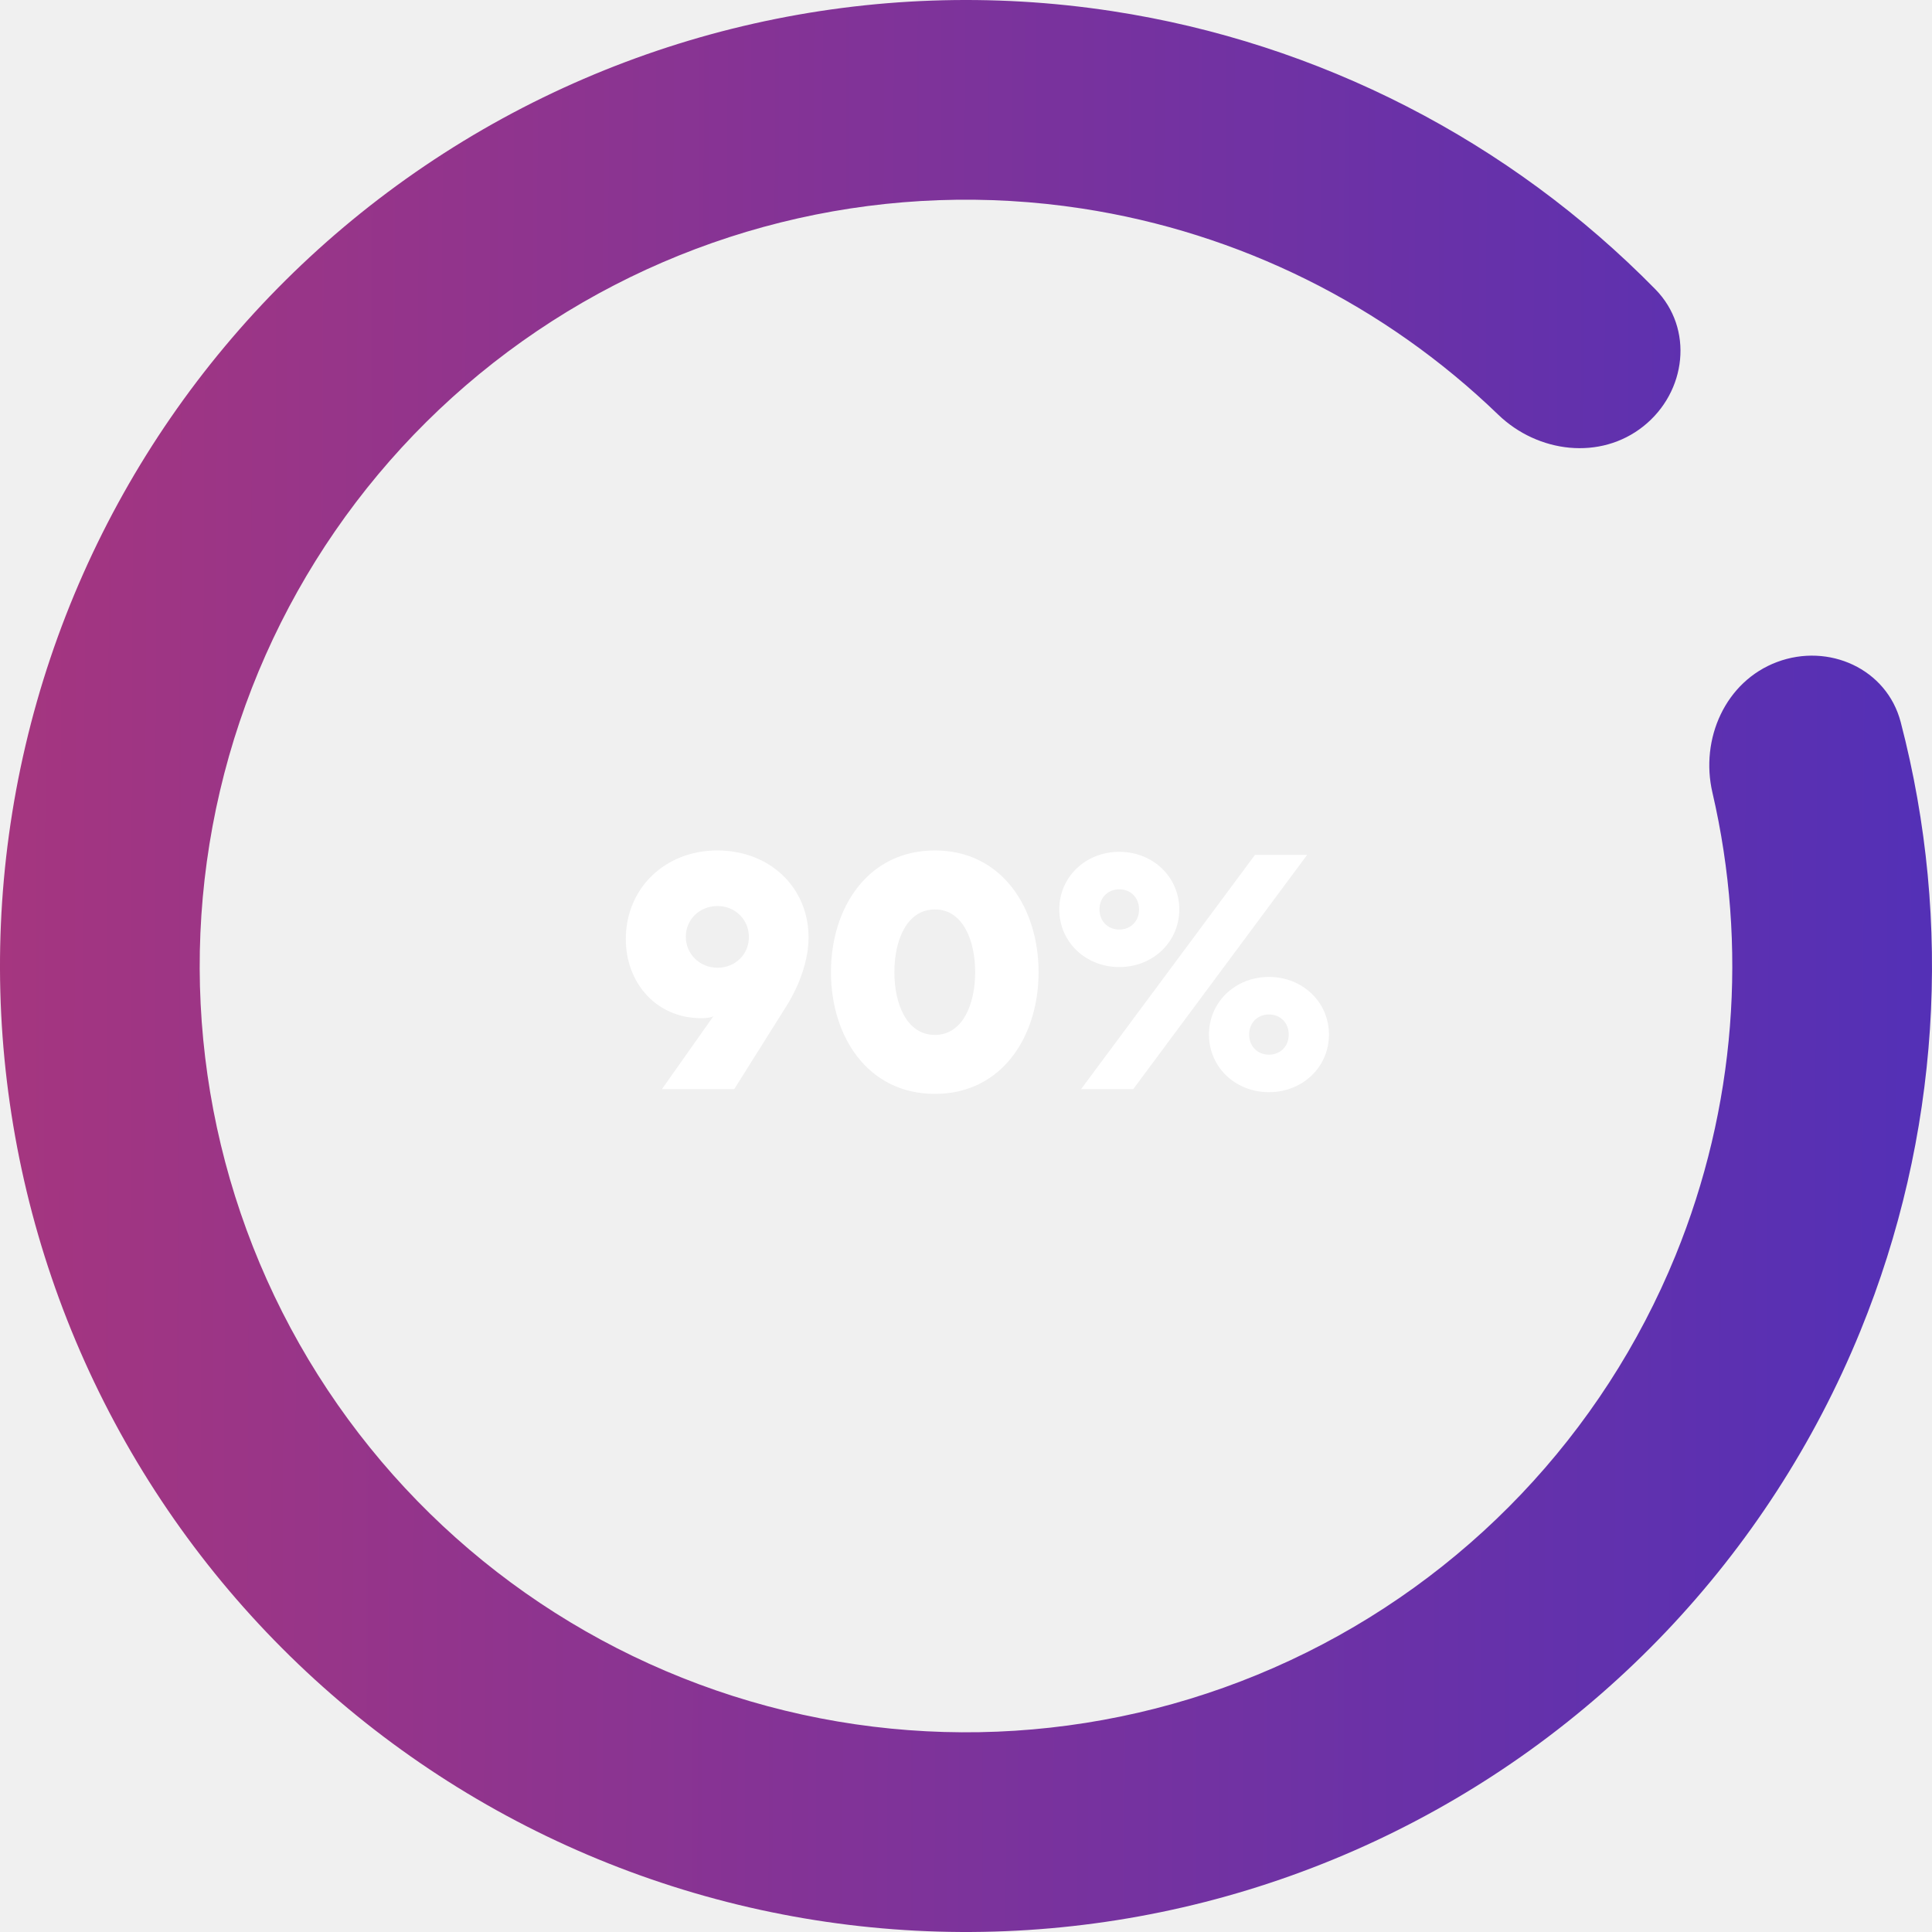
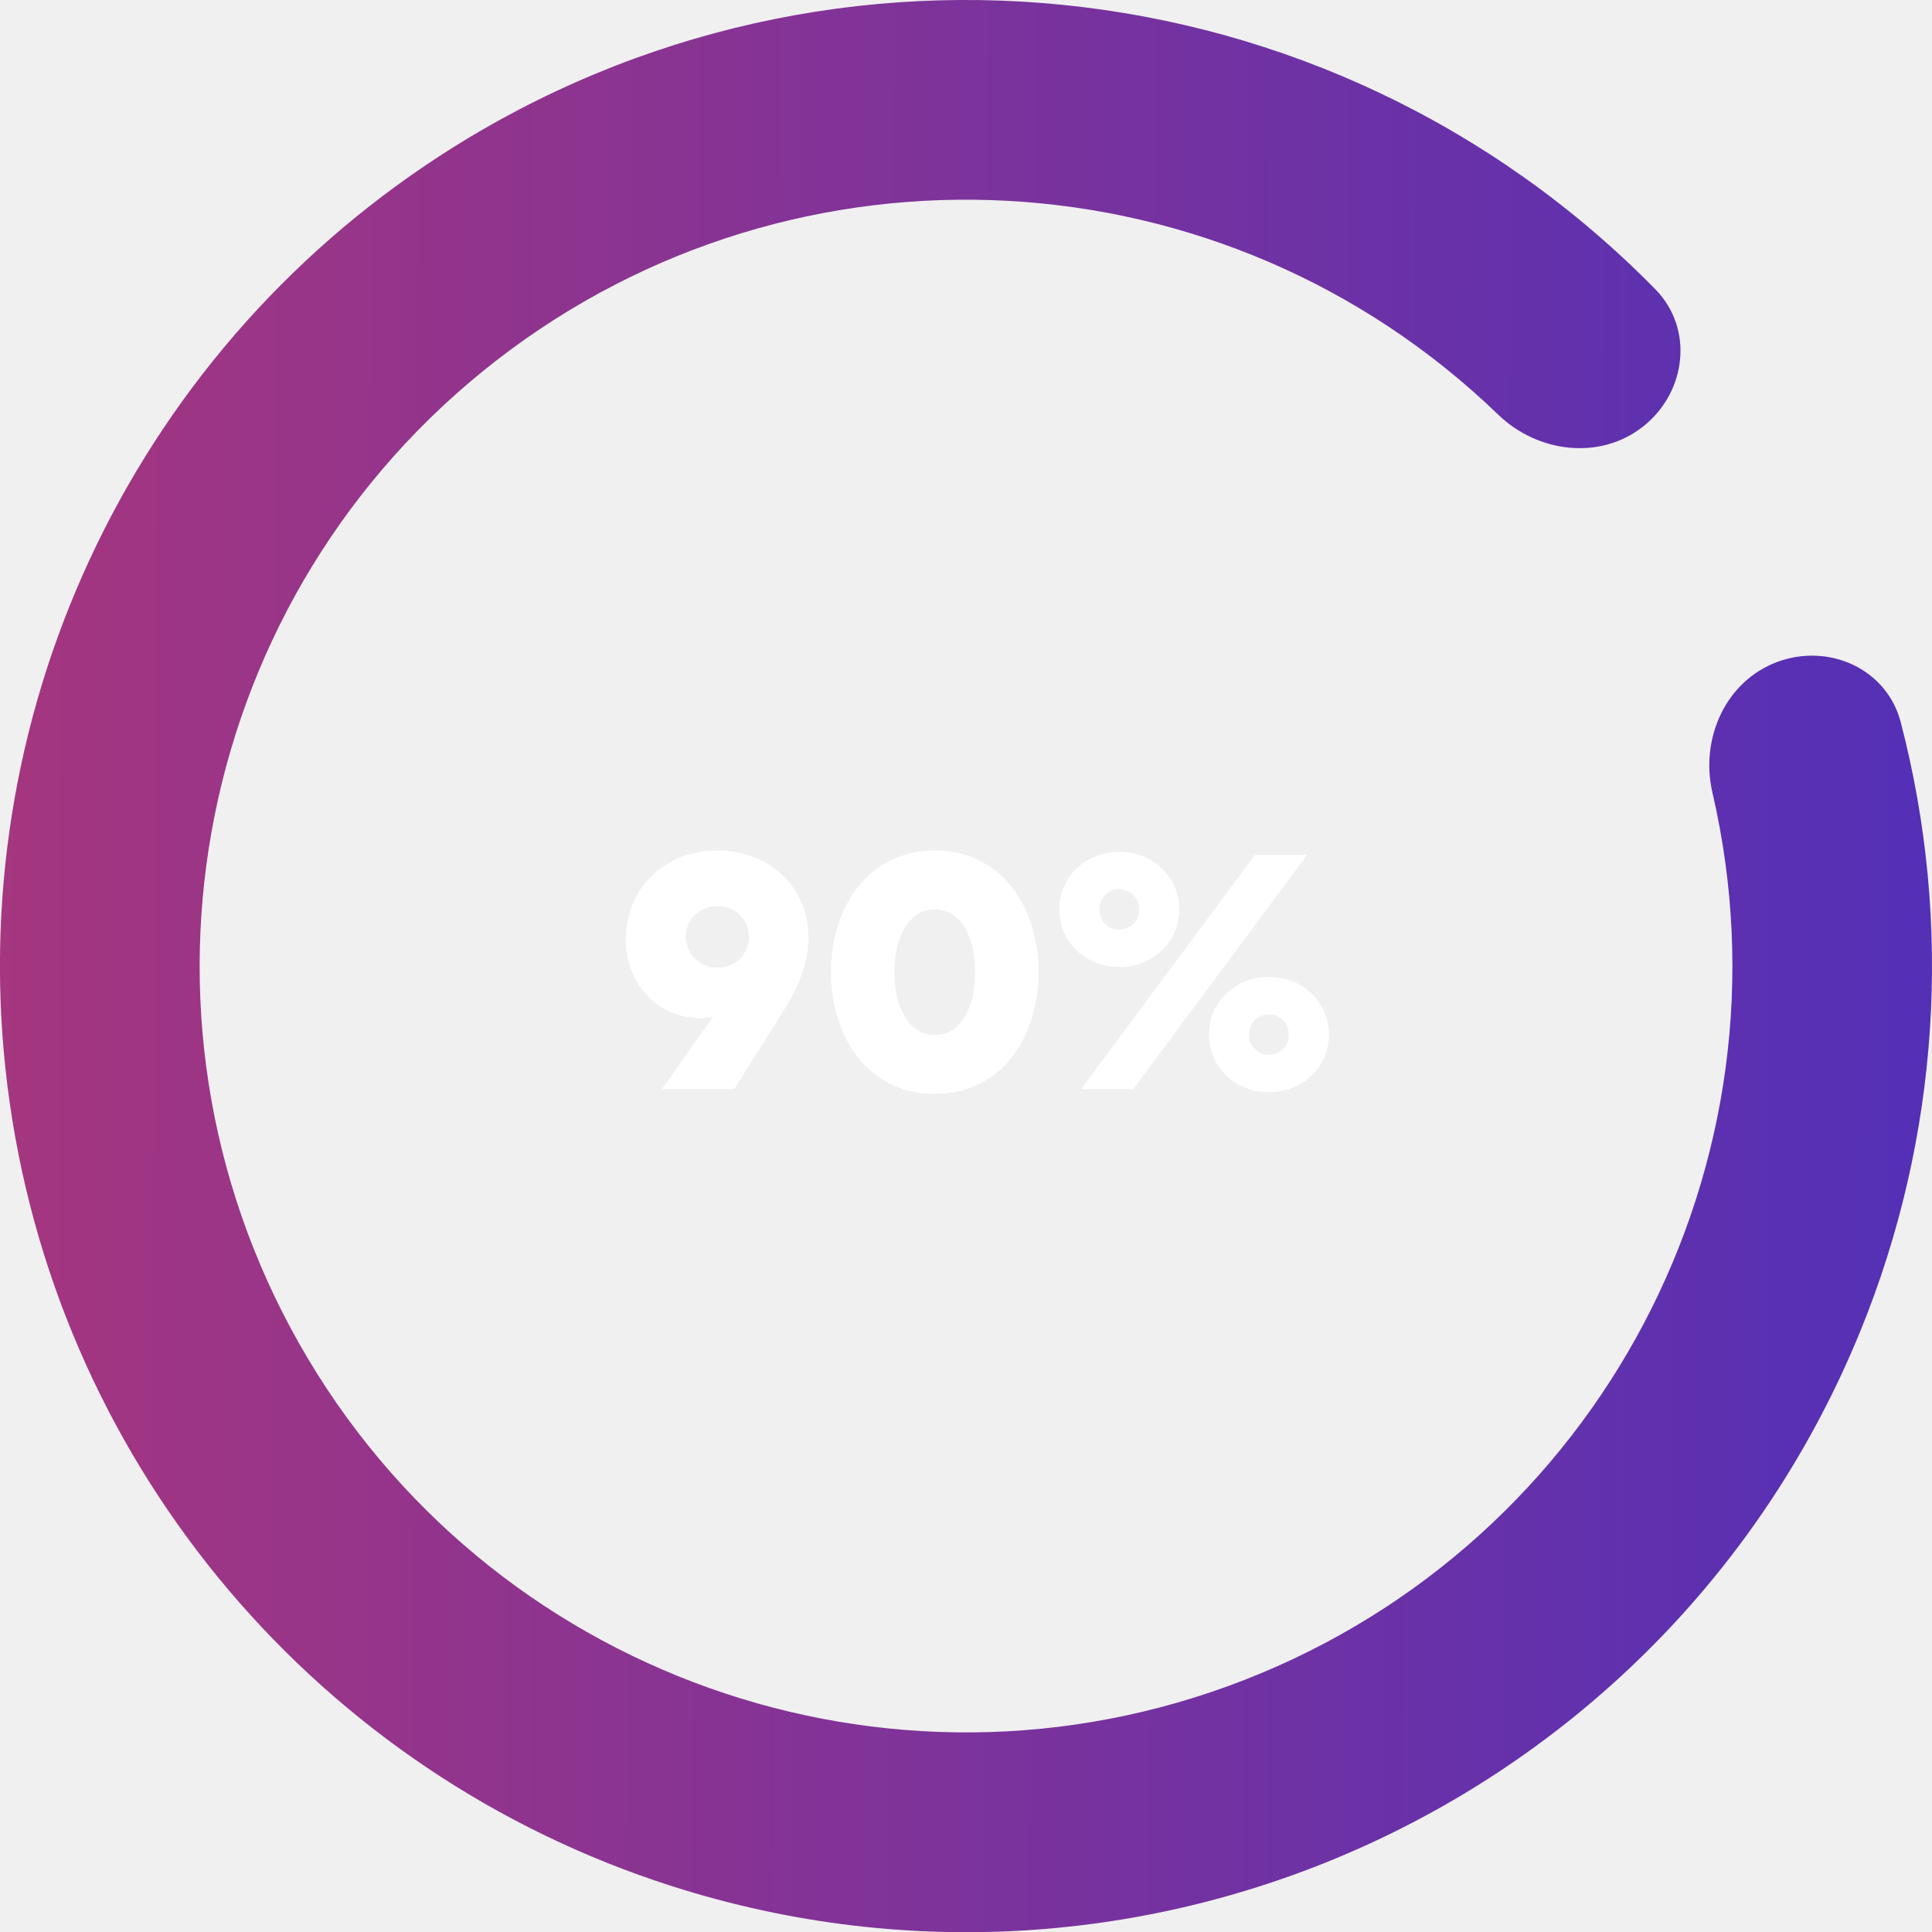
- <svg xmlns="http://www.w3.org/2000/svg" width="204" height="204" viewBox="0 0 204 204" fill="none">
-   <path d="M187.639 69.902C193.092 67.859 199.226 70.614 200.696 76.248C206.238 97.486 204.802 120.051 196.436 140.546C186.737 164.31 168.435 183.543 145.182 194.409C121.928 205.275 95.433 206.975 70.982 199.169C46.531 191.364 25.921 174.628 13.264 152.299C0.607 129.97 -3.166 103.69 2.696 78.702C8.559 53.713 23.627 31.854 44.894 17.484C66.161 3.114 92.064 -2.709 117.435 1.175C139.317 4.524 159.415 14.883 174.791 30.547C178.869 34.702 178.083 41.38 173.529 45.009C168.975 48.637 162.385 47.827 158.195 43.783C146.212 32.215 130.877 24.564 114.244 22.018C94.118 18.937 73.57 23.557 56.699 34.956C39.829 46.355 27.876 63.696 23.225 83.518C18.574 103.34 21.568 124.188 31.608 141.901C41.649 159.614 57.998 172.89 77.394 179.082C96.791 185.274 117.809 183.925 136.255 175.305C154.701 166.686 169.219 151.429 176.914 132.578C183.273 116.999 184.584 99.912 180.815 83.688C179.497 78.016 182.187 71.946 187.639 69.902Z" fill="url(#paint0_linear_16_349)" />
-   <path d="M66.08 99.16C66.08 103.804 69.32 107.512 74.036 107.512C74.648 107.512 75.08 107.44 75.332 107.296L69.896 115H77.528L83.072 106.18C84.476 103.912 85.376 101.32 85.376 98.98C85.376 93.724 81.308 89.8 75.728 89.8C70.256 89.8 66.08 93.76 66.08 99.16ZM72.416 98.908C72.416 97.072 73.892 95.668 75.764 95.668C77.636 95.668 79.076 97.108 79.076 98.944C79.076 100.78 77.636 102.184 75.764 102.184C73.892 102.184 72.416 100.744 72.416 98.908ZM109.665 102.652C109.665 95.848 105.777 89.8 98.721 89.8C91.629 89.8 87.741 95.848 87.741 102.652C87.741 109.456 91.629 115.504 98.721 115.504C105.777 115.504 109.665 109.456 109.665 102.652ZM102.969 102.652C102.969 106 101.673 109.276 98.721 109.276C95.733 109.276 94.437 106 94.437 102.652C94.437 99.304 95.733 96.028 98.721 96.028C101.673 96.028 102.969 99.304 102.969 102.652ZM124.521 96.028C124.521 92.608 121.749 89.944 118.185 89.944C114.621 89.944 111.849 92.608 111.849 96.028C111.849 99.448 114.621 102.112 118.185 102.112C121.749 102.112 124.521 99.448 124.521 96.028ZM120.273 96.028C120.273 97.288 119.373 98.152 118.185 98.152C116.997 98.152 116.097 97.288 116.097 96.028C116.097 94.768 116.997 93.904 118.185 93.904C119.373 93.904 120.273 94.768 120.273 96.028ZM138.021 90.268H132.513L114.153 115H119.661L138.021 90.268ZM127.653 109.24C127.653 112.66 130.425 115.324 133.989 115.324C137.553 115.324 140.325 112.66 140.325 109.24C140.325 105.82 137.553 103.156 133.989 103.156C130.425 103.156 127.653 105.82 127.653 109.24ZM131.901 109.24C131.901 107.98 132.801 107.116 133.989 107.116C135.177 107.116 136.077 107.98 136.077 109.24C136.077 110.5 135.177 111.364 133.989 111.364C132.801 111.364 131.901 110.5 131.901 109.24Z" fill="white" />
+ <svg xmlns="http://www.w3.org/2000/svg" width="204" height="204" fill="none">
+   <path d="M187.639 69.902c5.453-2.043 11.587.712 13.057 6.346a101.996 101.996 0 0 1-4.26 64.298 101.997 101.997 0 0 1-125.454 58.623A101.998 101.998 0 0 1 44.894 17.484a102 102 0 0 1 129.897 13.063c4.078 4.155 3.292 10.833-1.262 14.462-4.554 3.628-11.144 2.818-15.334-1.226a80.914 80.914 0 1 0 22.62 39.905c-1.318-5.672 1.372-11.742 6.824-13.786Z" fill="url(#a)" />
+   <path d="M66.08 99.16c0 4.644 3.24 8.352 7.956 8.352.612 0 1.044-.072 1.296-.216L69.896 115h7.632l5.544-8.82c1.404-2.268 2.304-4.86 2.304-7.2 0-5.256-4.068-9.18-9.648-9.18-5.472 0-9.648 3.96-9.648 9.36Zm6.336-.252c0-1.836 1.476-3.24 3.348-3.24 1.872 0 3.312 1.44 3.312 3.276 0 1.836-1.44 3.24-3.312 3.24-1.872 0-3.348-1.44-3.348-3.276Zm37.249 3.744c0-6.804-3.888-12.852-10.944-12.852-7.092 0-10.98 6.048-10.98 12.852s3.888 12.852 10.98 12.852c7.056 0 10.944-6.048 10.944-12.852Zm-6.696 0c0 3.348-1.296 6.624-4.248 6.624-2.988 0-4.284-3.276-4.284-6.624s1.296-6.624 4.284-6.624c2.952 0 4.248 3.276 4.248 6.624Zm21.552-6.624c0-3.42-2.772-6.084-6.336-6.084-3.564 0-6.336 2.664-6.336 6.084 0 3.42 2.772 6.084 6.336 6.084 3.564 0 6.336-2.664 6.336-6.084Zm-4.248 0c0 1.26-.9 2.124-2.088 2.124-1.188 0-2.088-.864-2.088-2.124 0-1.26.9-2.124 2.088-2.124 1.188 0 2.088.864 2.088 2.124Zm17.748-5.76h-5.508L114.153 115h5.508l18.36-24.732Zm-10.368 18.972c0 3.42 2.772 6.084 6.336 6.084 3.564 0 6.336-2.664 6.336-6.084 0-3.42-2.772-6.084-6.336-6.084-3.564 0-6.336 2.664-6.336 6.084Zm4.248 0c0-1.26.9-2.124 2.088-2.124 1.188 0 2.088.864 2.088 2.124 0 1.26-.9 2.124-2.088 2.124-1.188 0-2.088-.864-2.088-2.124Z" fill="#fff" />
  <defs>
-     <linearGradient id="paint0_linear_16_349" x1="-12.435" y1="91.215" x2="228.124" y2="92.098" gradientUnits="userSpaceOnUse">
+     <linearGradient id="a" x1="-12.435" y1="91.215" x2="228.124" y2="92.098" gradientUnits="userSpaceOnUse">
      <stop stop-color="#AA367C" />
      <stop offset="1" stop-color="#4A2FBD" />
    </linearGradient>
  </defs>
</svg>
